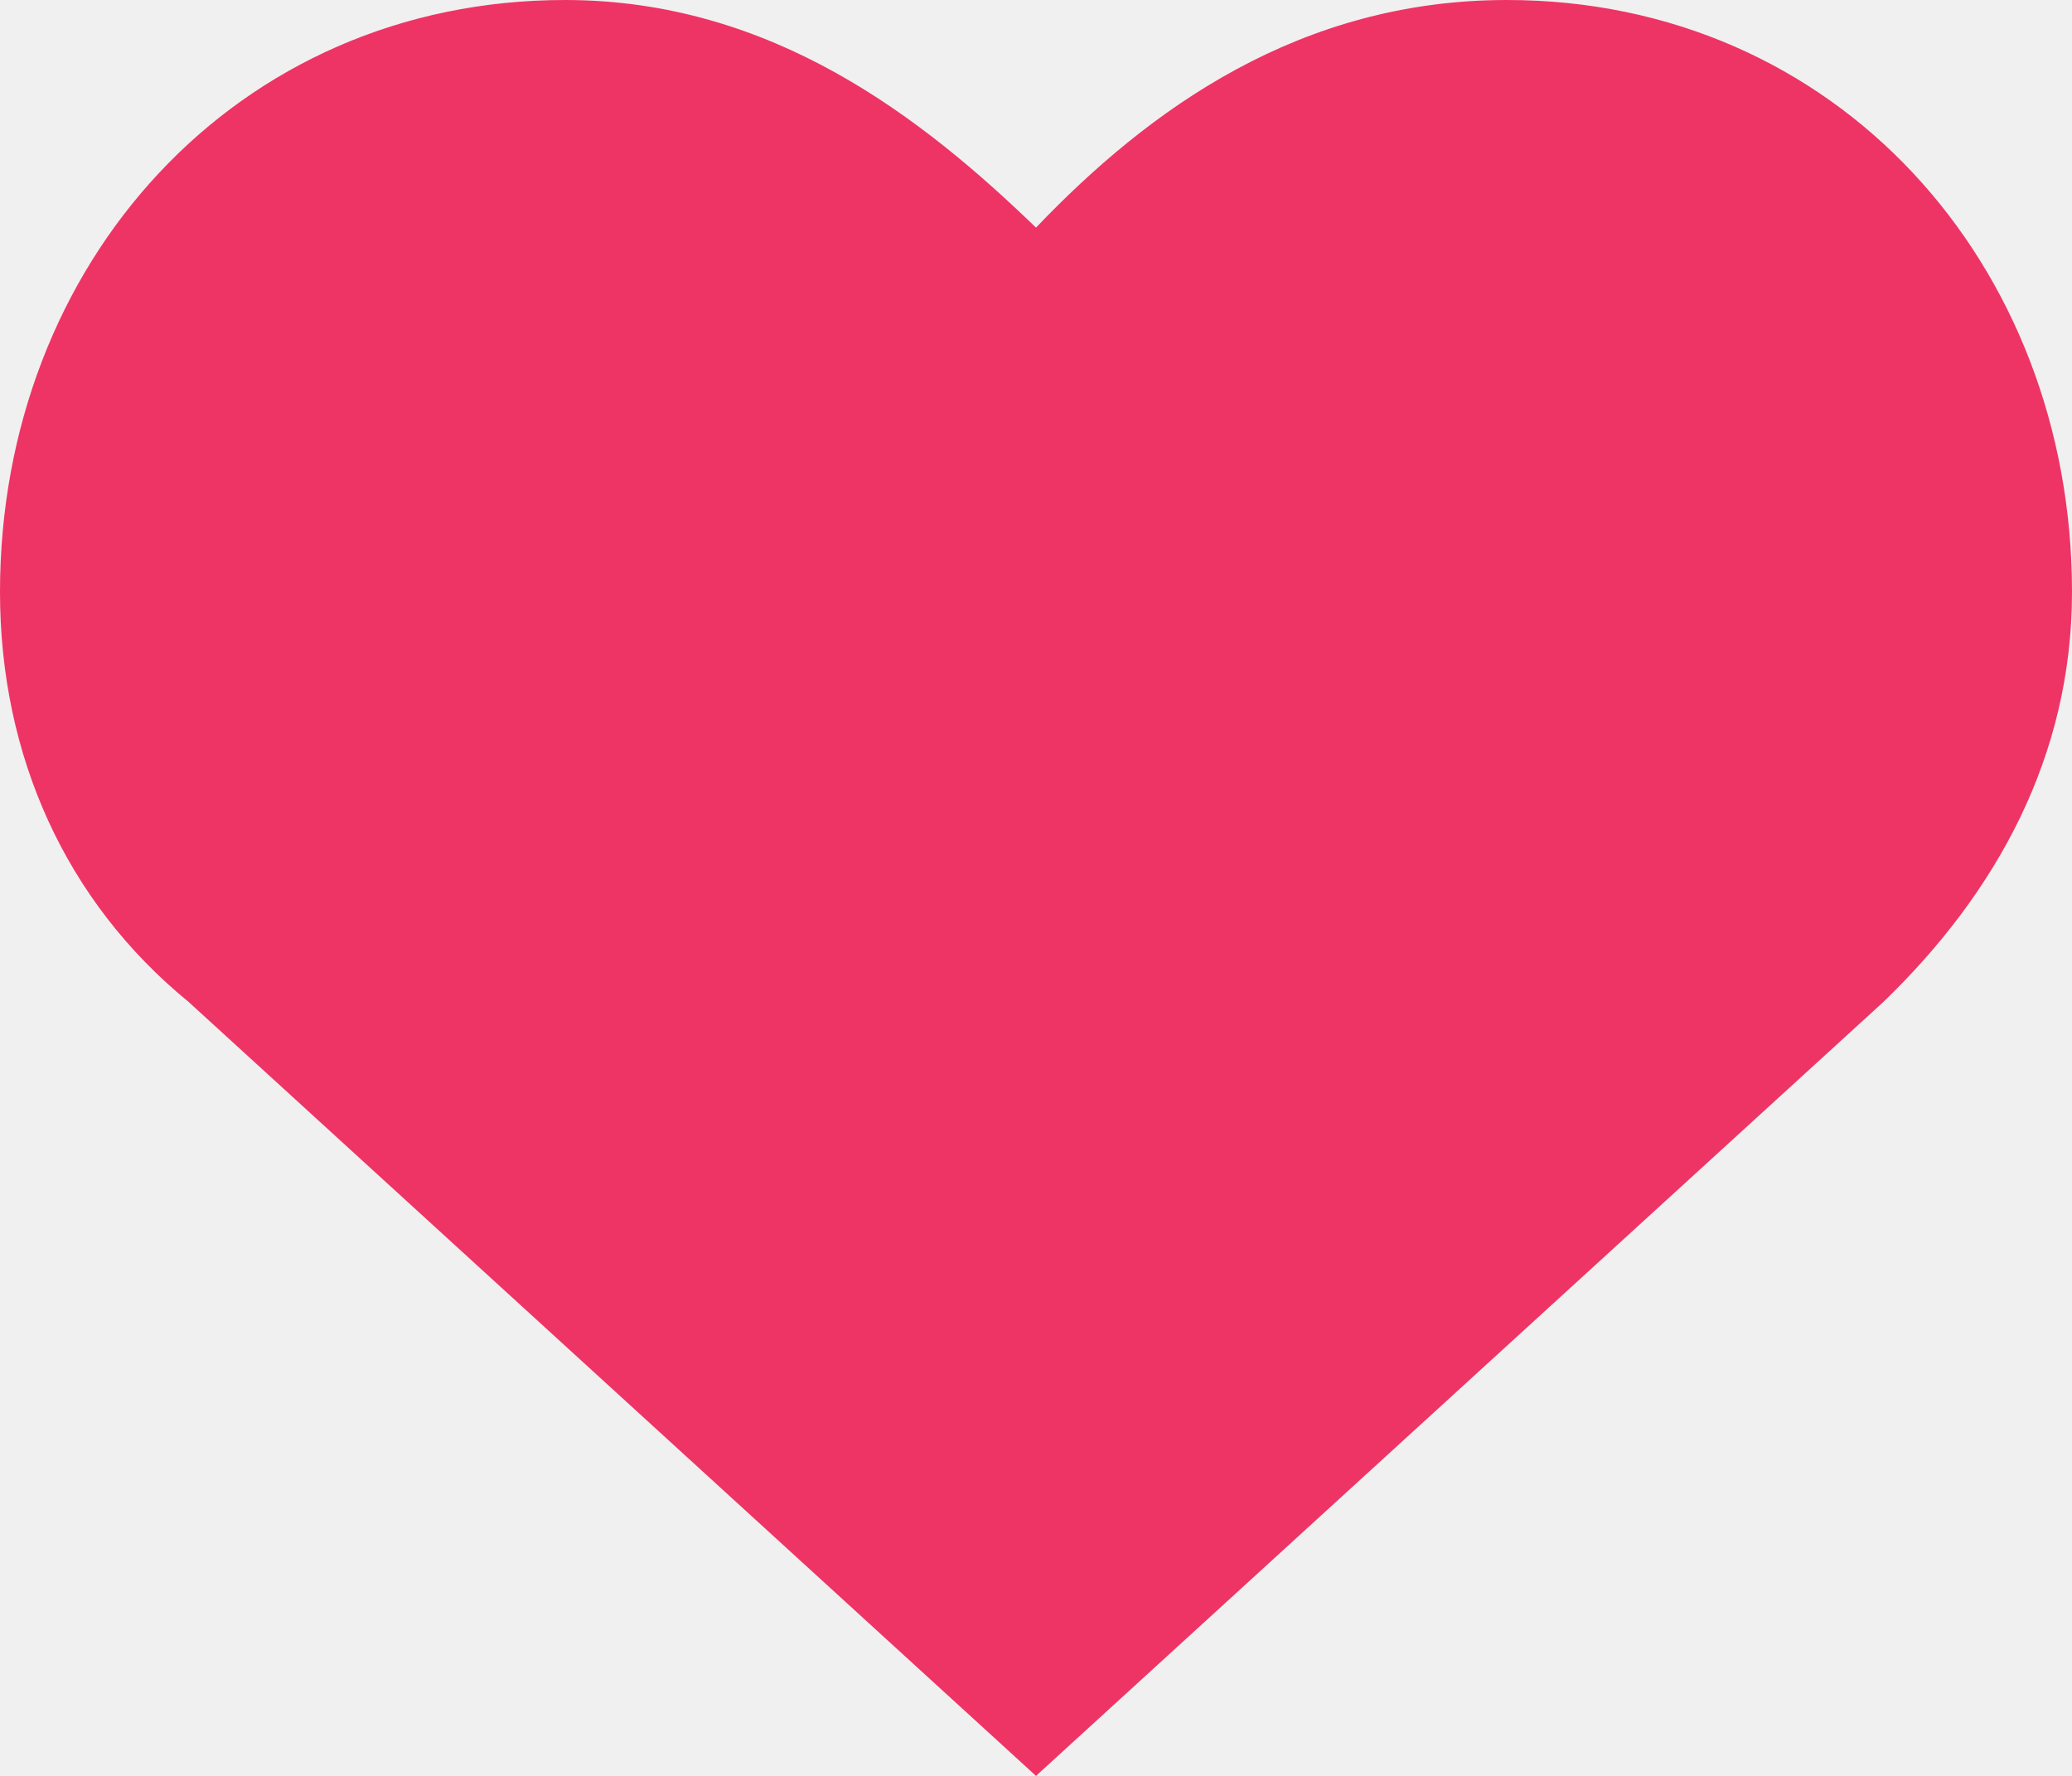
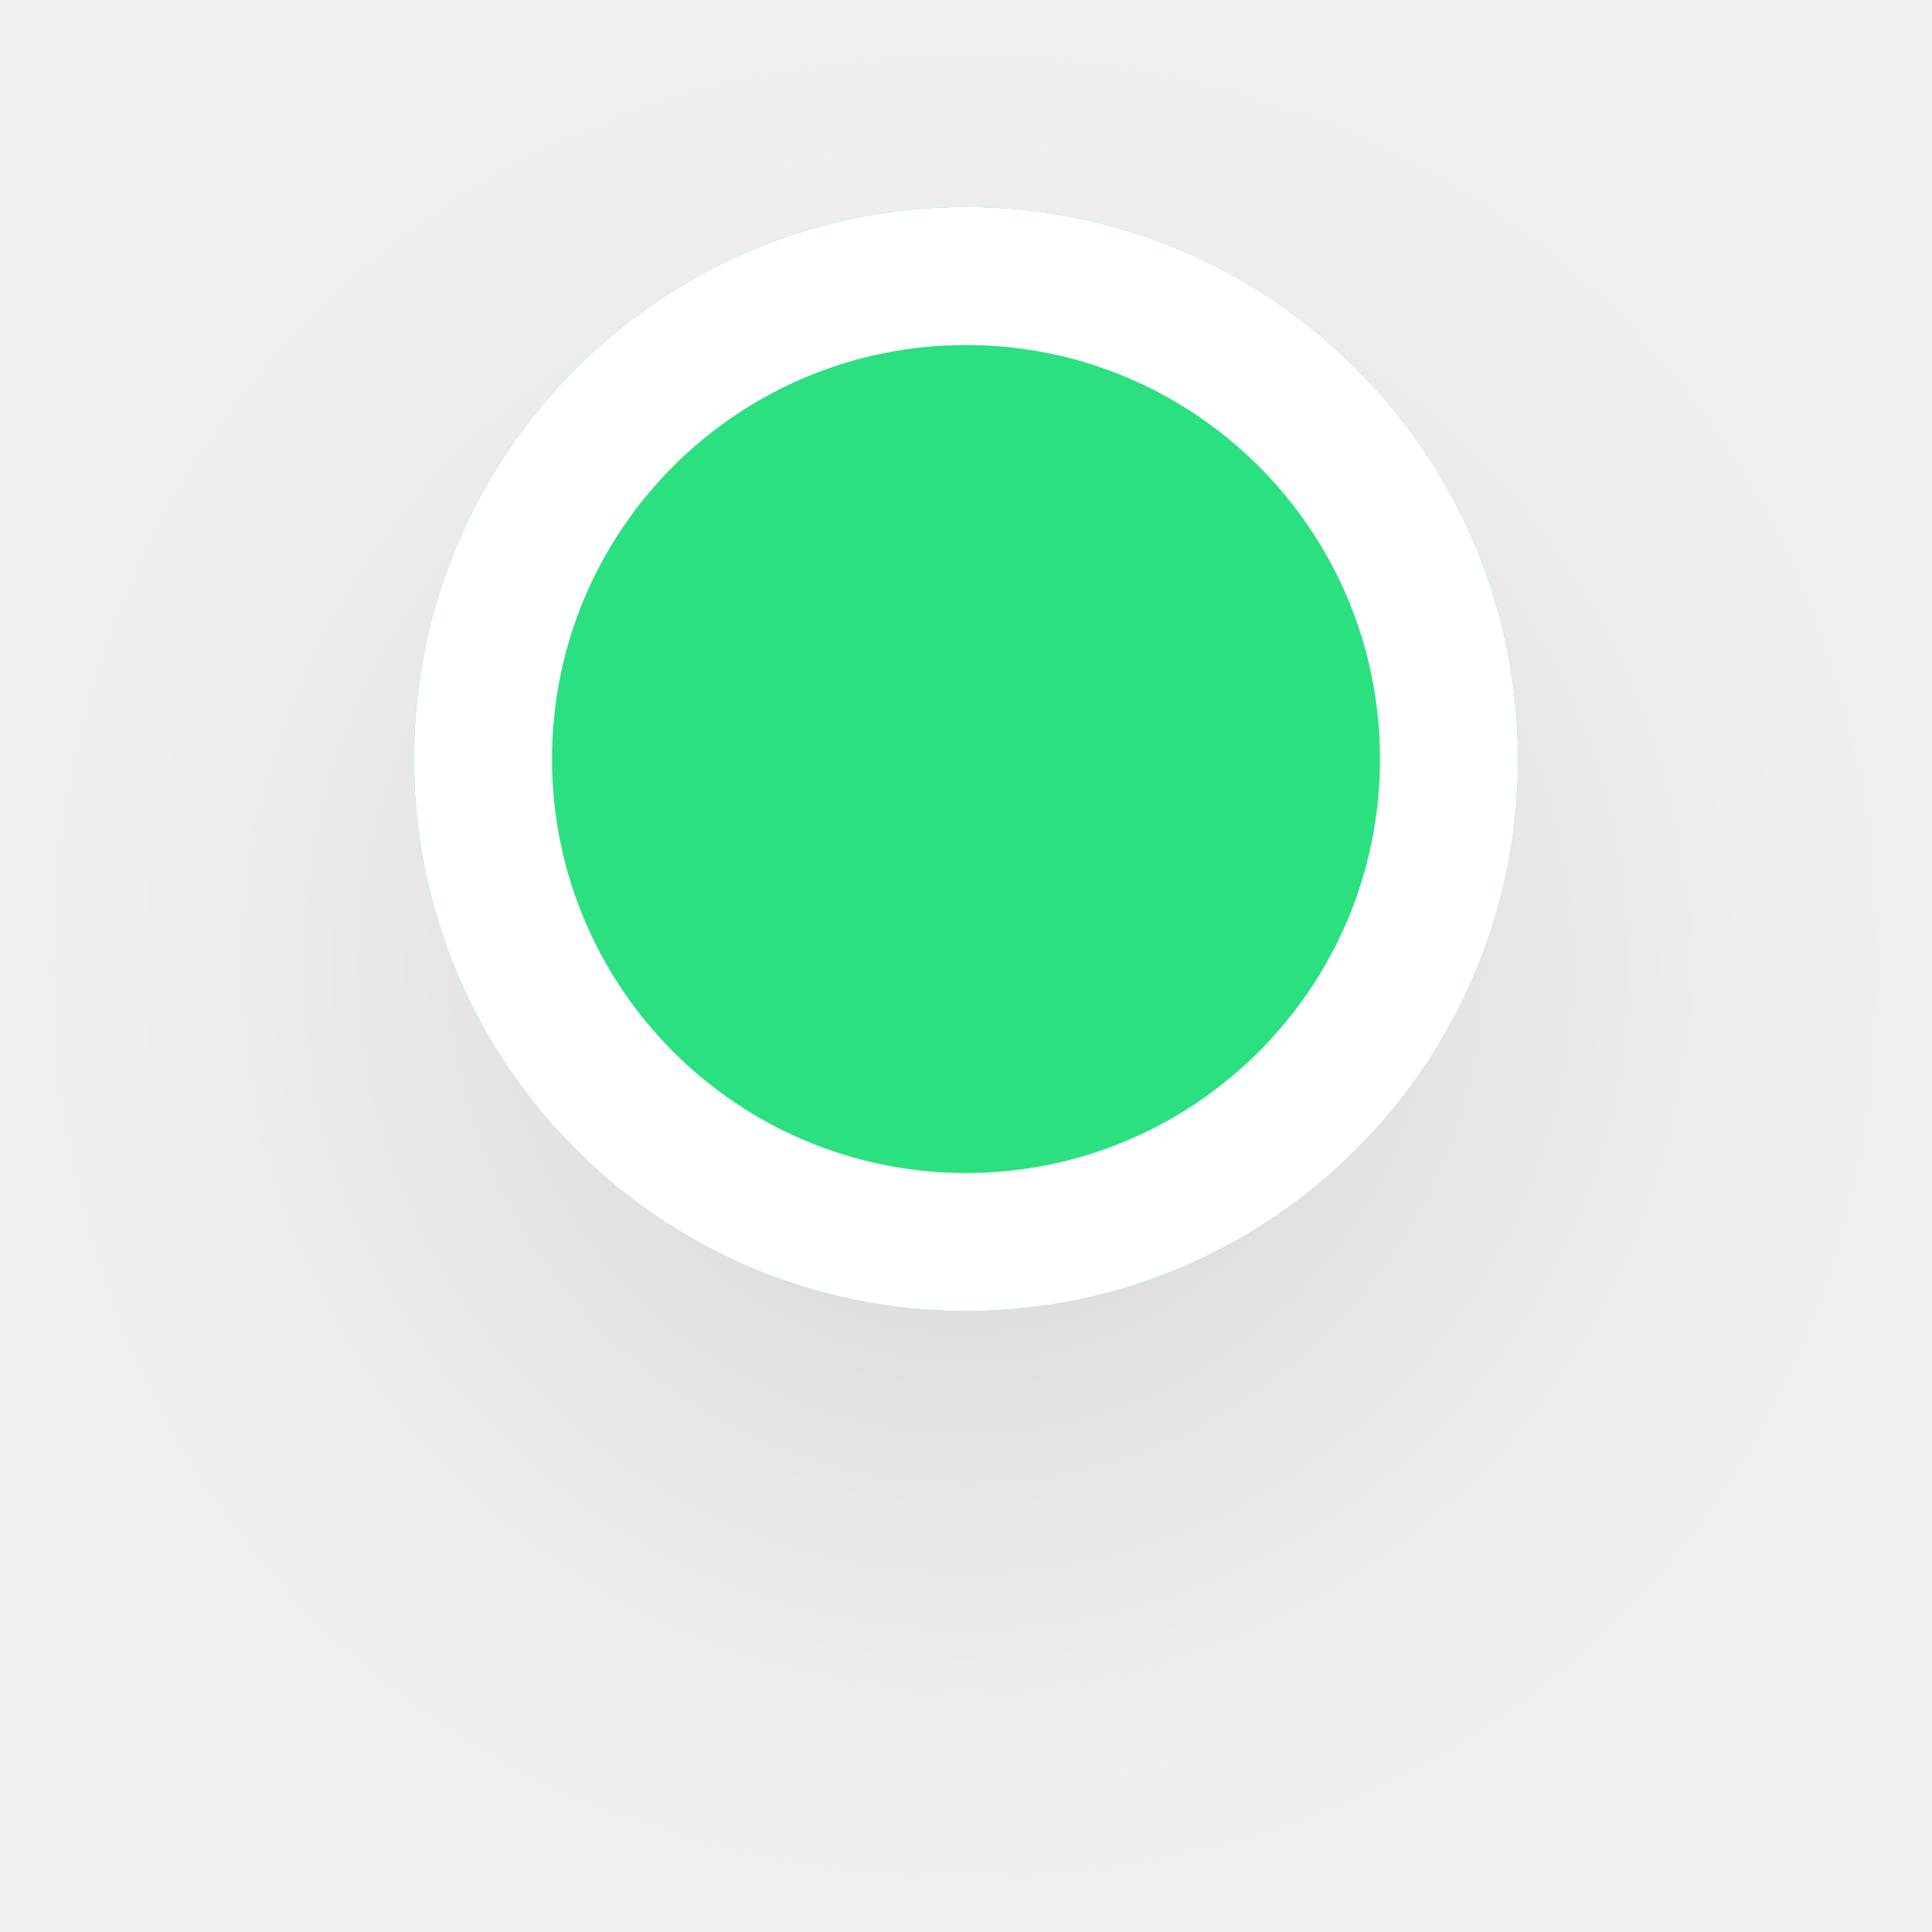
- <svg xmlns="http://www.w3.org/2000/svg" width="14" height="12" viewBox="0 0 14 12" fill="none">
-   <path d="M10.182 0C8.782 0 7.764 0.738 7 1.538C6.236 0.8 5.218 0 3.818 0C1.591 0 0 1.785 0 4C0 5.108 0.445 6.092 1.273 6.769L7 12L12.727 6.769C13.491 6.031 14 5.108 14 4C14 1.785 12.409 0 10.182 0Z" fill="#EE3465" />
+ <svg xmlns="http://www.w3.org/2000/svg" width="28" height="28" viewBox="0 0 28 28" fill="none">
+   <g filter="url(#filter0_d_991_105418)">
+     <circle cx="14" cy="11" r="8" fill="#2BE080" />
+   </g>
+   <path fill-rule="evenodd" clip-rule="evenodd" d="M14 17C17.314 17 20 14.314 20 11C20 7.686 17.314 5 14 5C10.686 5 8 7.686 8 11C8 14.314 10.686 17 14 17ZM14 19C18.418 19 22 15.418 22 11C22 6.582 18.418 3 14 3C9.582 3 6 6.582 6 11C6 15.418 9.582 19 14 19Z" fill="white" />
+   <defs>
+     <filter id="filter0_d_991_105418" x="0" y="0" width="28" height="28" filterUnits="userSpaceOnUse" color-interpolation-filters="sRGB">
+       <feFlood flood-opacity="0" result="BackgroundImageFix" />
+       <feColorMatrix in="SourceAlpha" type="matrix" values="0 0 0 0 0 0 0 0 0 0 0 0 0 0 0 0 0 0 127 0" result="hardAlpha" />
+       <feOffset dy="3" />
+       <feGaussianBlur stdDeviation="3" />
+       <feColorMatrix type="matrix" values="0 0 0 0 0 0 0 0 0 0 0 0 0 0 0 0 0 0 0.09 0" />
+       <feBlend mode="normal" in2="BackgroundImageFix" result="effect1_dropShadow_991_105418" />
+       <feBlend mode="normal" in="SourceGraphic" in2="effect1_dropShadow_991_105418" result="shape" />
+     </filter>
+   </defs>
</svg>
